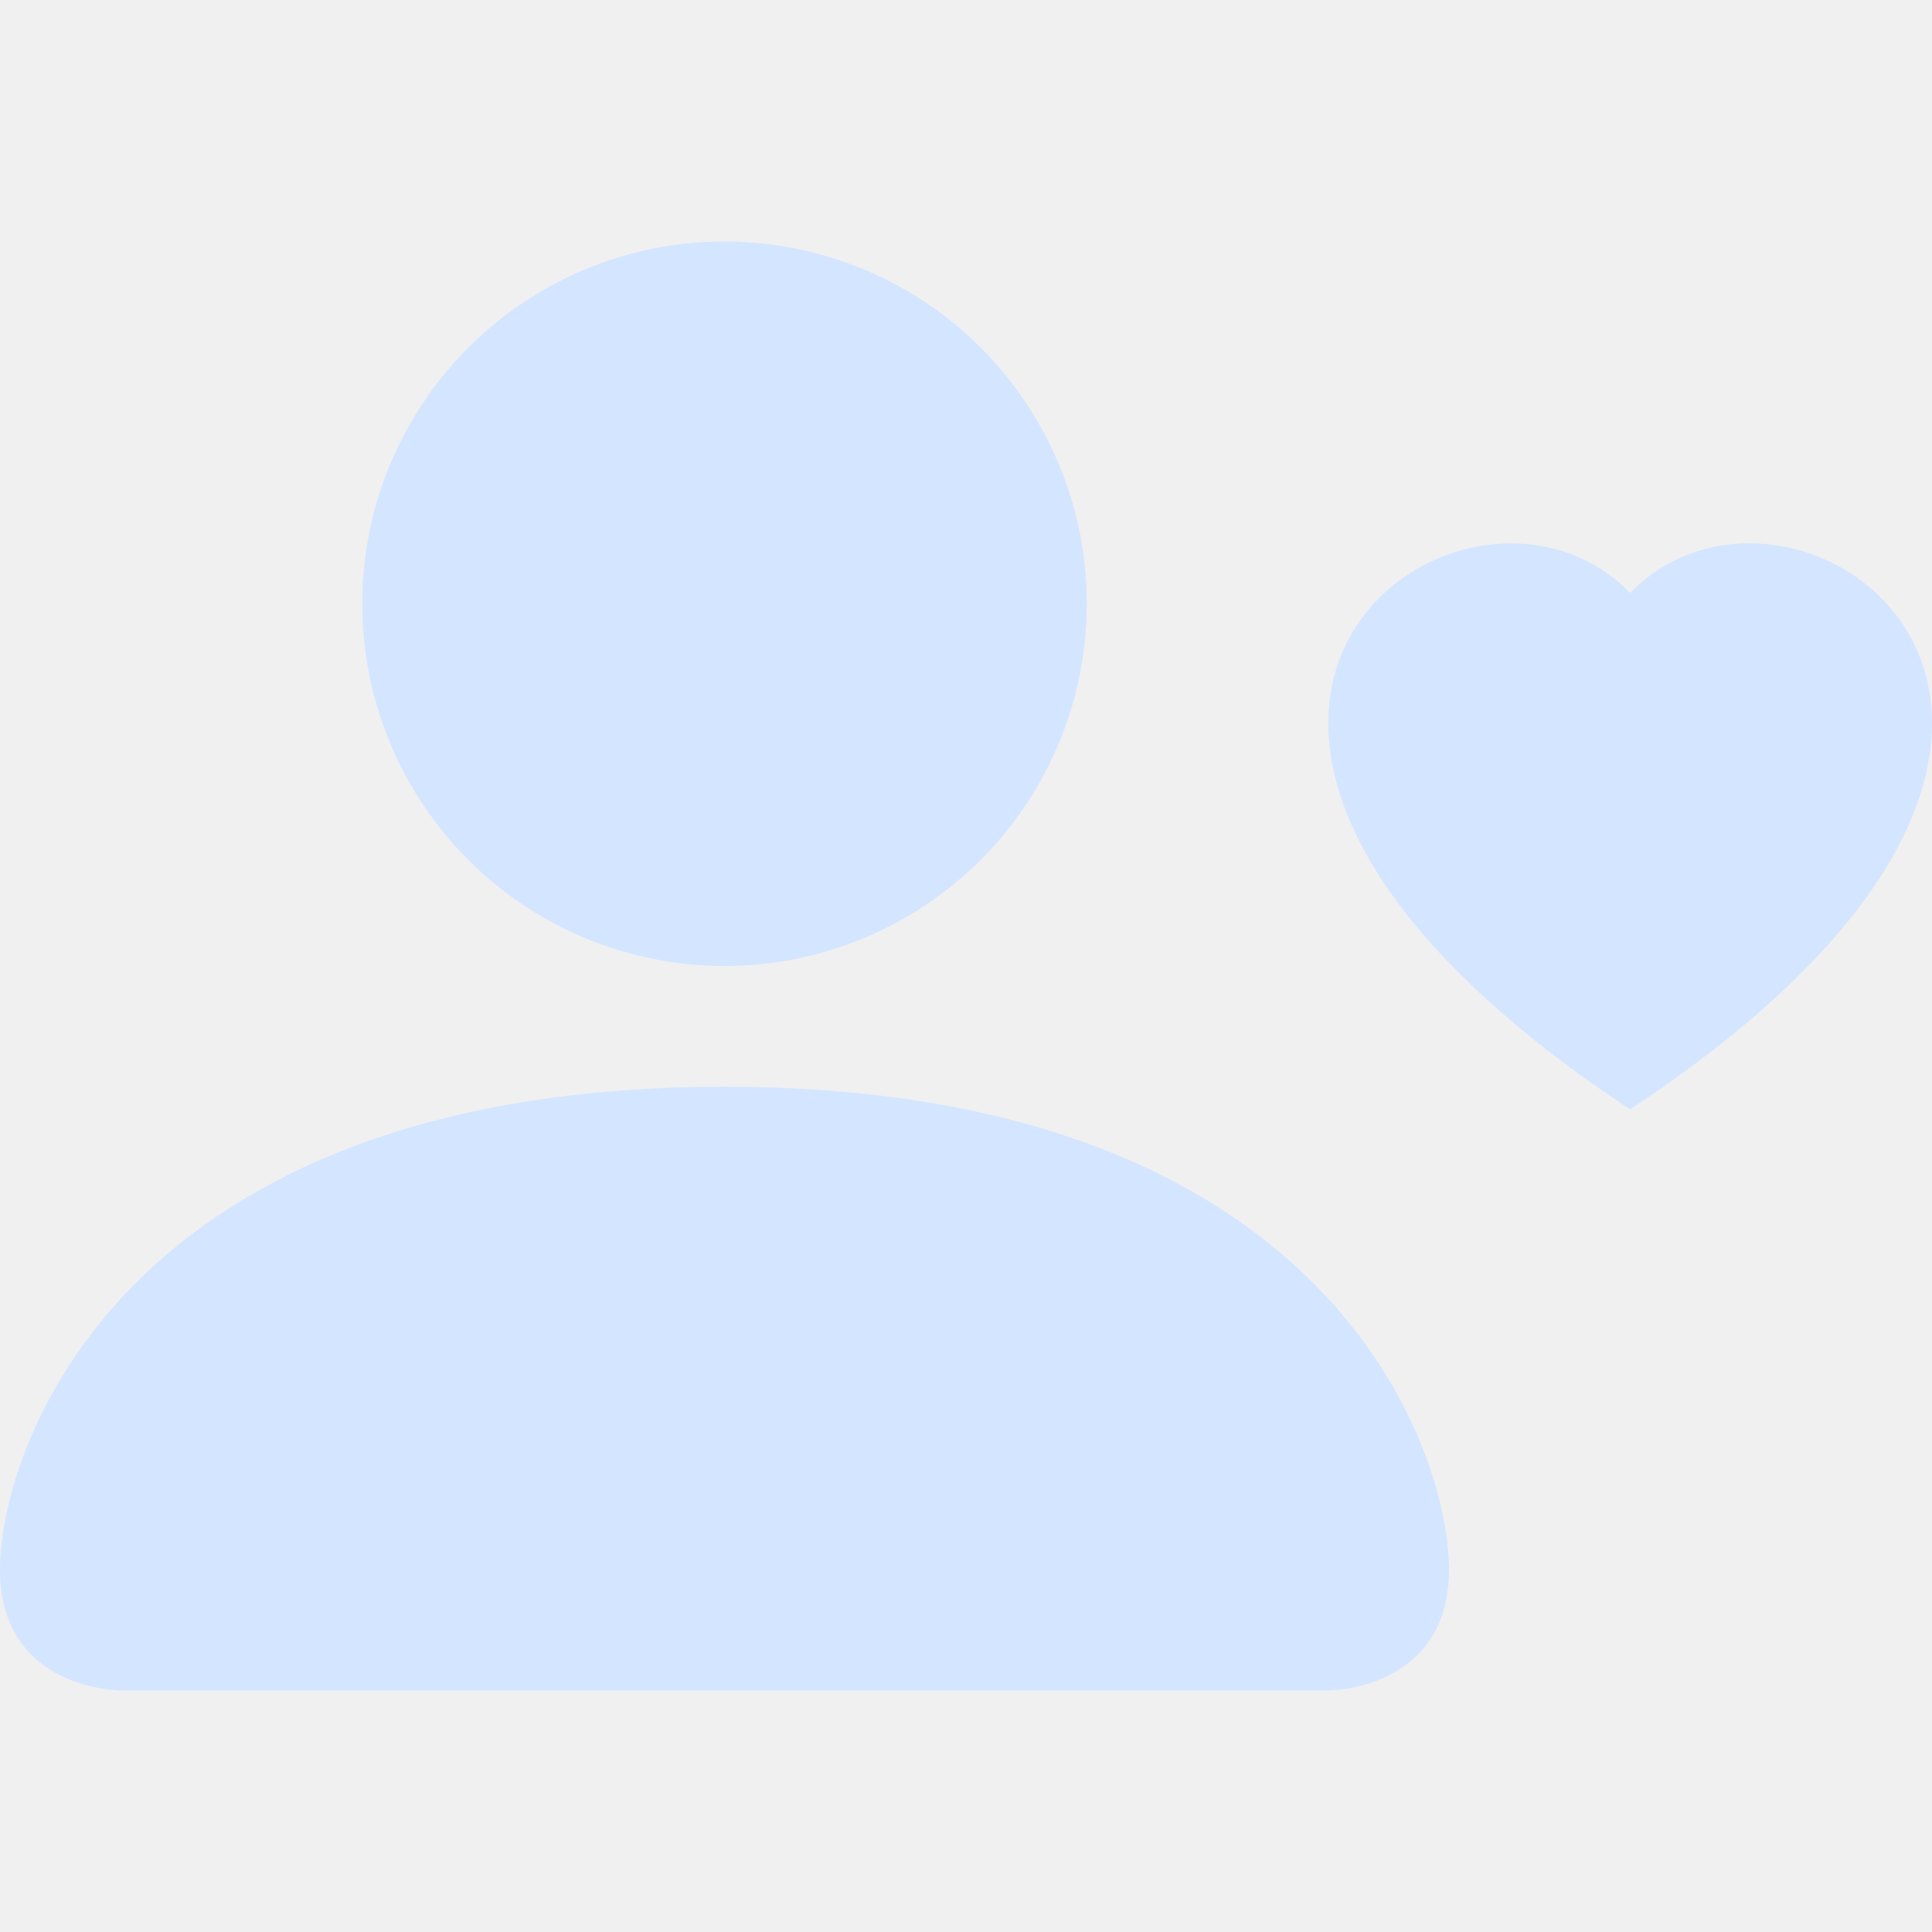
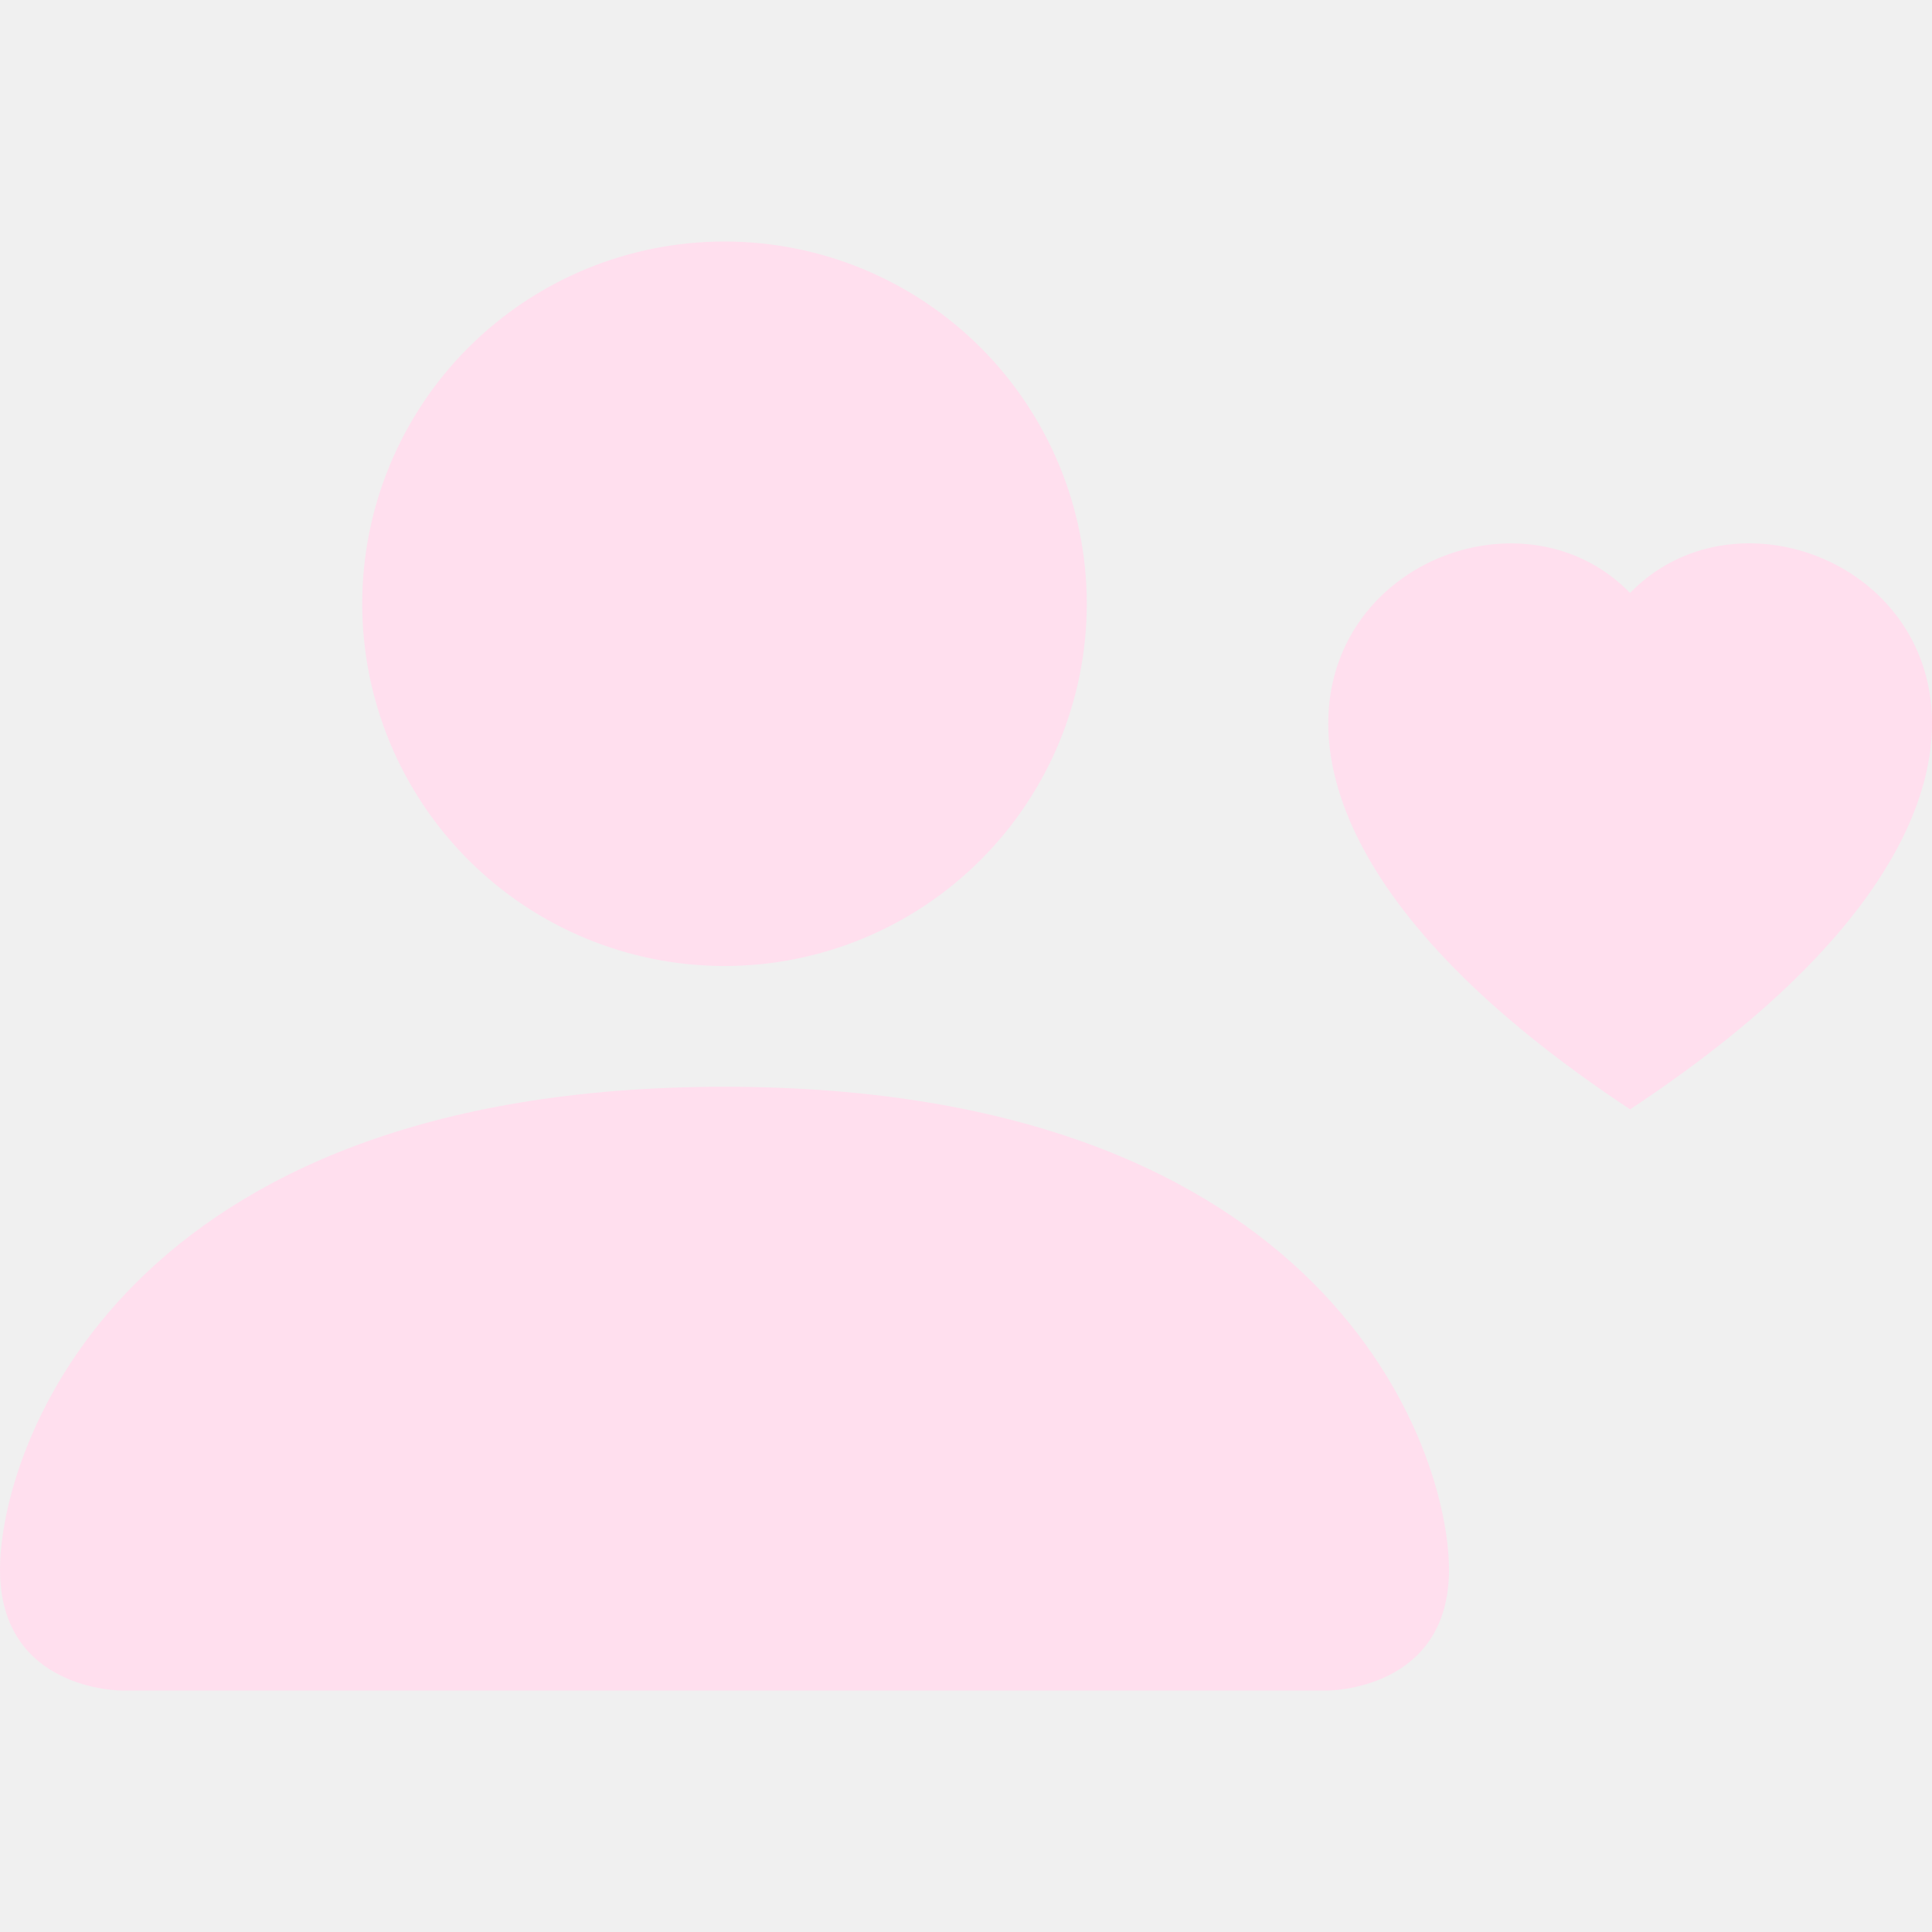
<svg xmlns="http://www.w3.org/2000/svg" width="47" height="47" viewBox="0 0 47 47" fill="none">
  <g clip-path="url(#clip0_181_213)">
-     <path d="M26.438 14.688C26.438 17.025 25.509 19.266 23.856 20.919C22.204 22.572 19.962 23.5 17.625 23.5C15.288 23.5 13.046 22.572 11.394 20.919C9.741 19.266 8.812 17.025 8.812 14.688C8.812 12.35 9.741 10.109 11.394 8.456C13.046 6.803 15.288 5.875 17.625 5.875C19.962 5.875 22.204 6.803 23.856 8.456C25.509 10.109 26.438 12.35 26.438 14.688ZM0 38.188C0 41.125 2.938 41.125 2.938 41.125H32.312C32.312 41.125 35.25 41.125 35.25 38.188C35.25 35.25 32.312 26.438 17.625 26.438C2.938 26.438 0 35.25 0 38.188ZM39.656 14.423C43.731 10.237 53.918 17.566 39.656 26.987C25.398 17.566 35.582 10.237 39.656 14.426V14.423Z" fill="#D4E5FF" />
+     <path d="M26.438 14.688C26.438 17.025 25.509 19.266 23.856 20.919C22.204 22.572 19.962 23.5 17.625 23.5C15.288 23.5 13.046 22.572 11.394 20.919C9.741 19.266 8.812 17.025 8.812 14.688C8.812 12.35 9.741 10.109 11.394 8.456C13.046 6.803 15.288 5.875 17.625 5.875C19.962 5.875 22.204 6.803 23.856 8.456C25.509 10.109 26.438 12.35 26.438 14.688ZM0 38.188C0 41.125 2.938 41.125 2.938 41.125H32.312C32.312 41.125 35.25 41.125 35.25 38.188C35.25 35.25 32.312 26.438 17.625 26.438C2.938 26.438 0 35.25 0 38.188ZM39.656 14.423C43.731 10.237 53.918 17.566 39.656 26.987C25.398 17.566 35.582 10.237 39.656 14.426V14.423Z" fill="#FFDFEE" />
  </g>
  <defs>
    <clipPath id="clip0_181_213">
      <rect width="47" height="47" fill="white" />
    </clipPath>
  </defs>
</svg>
